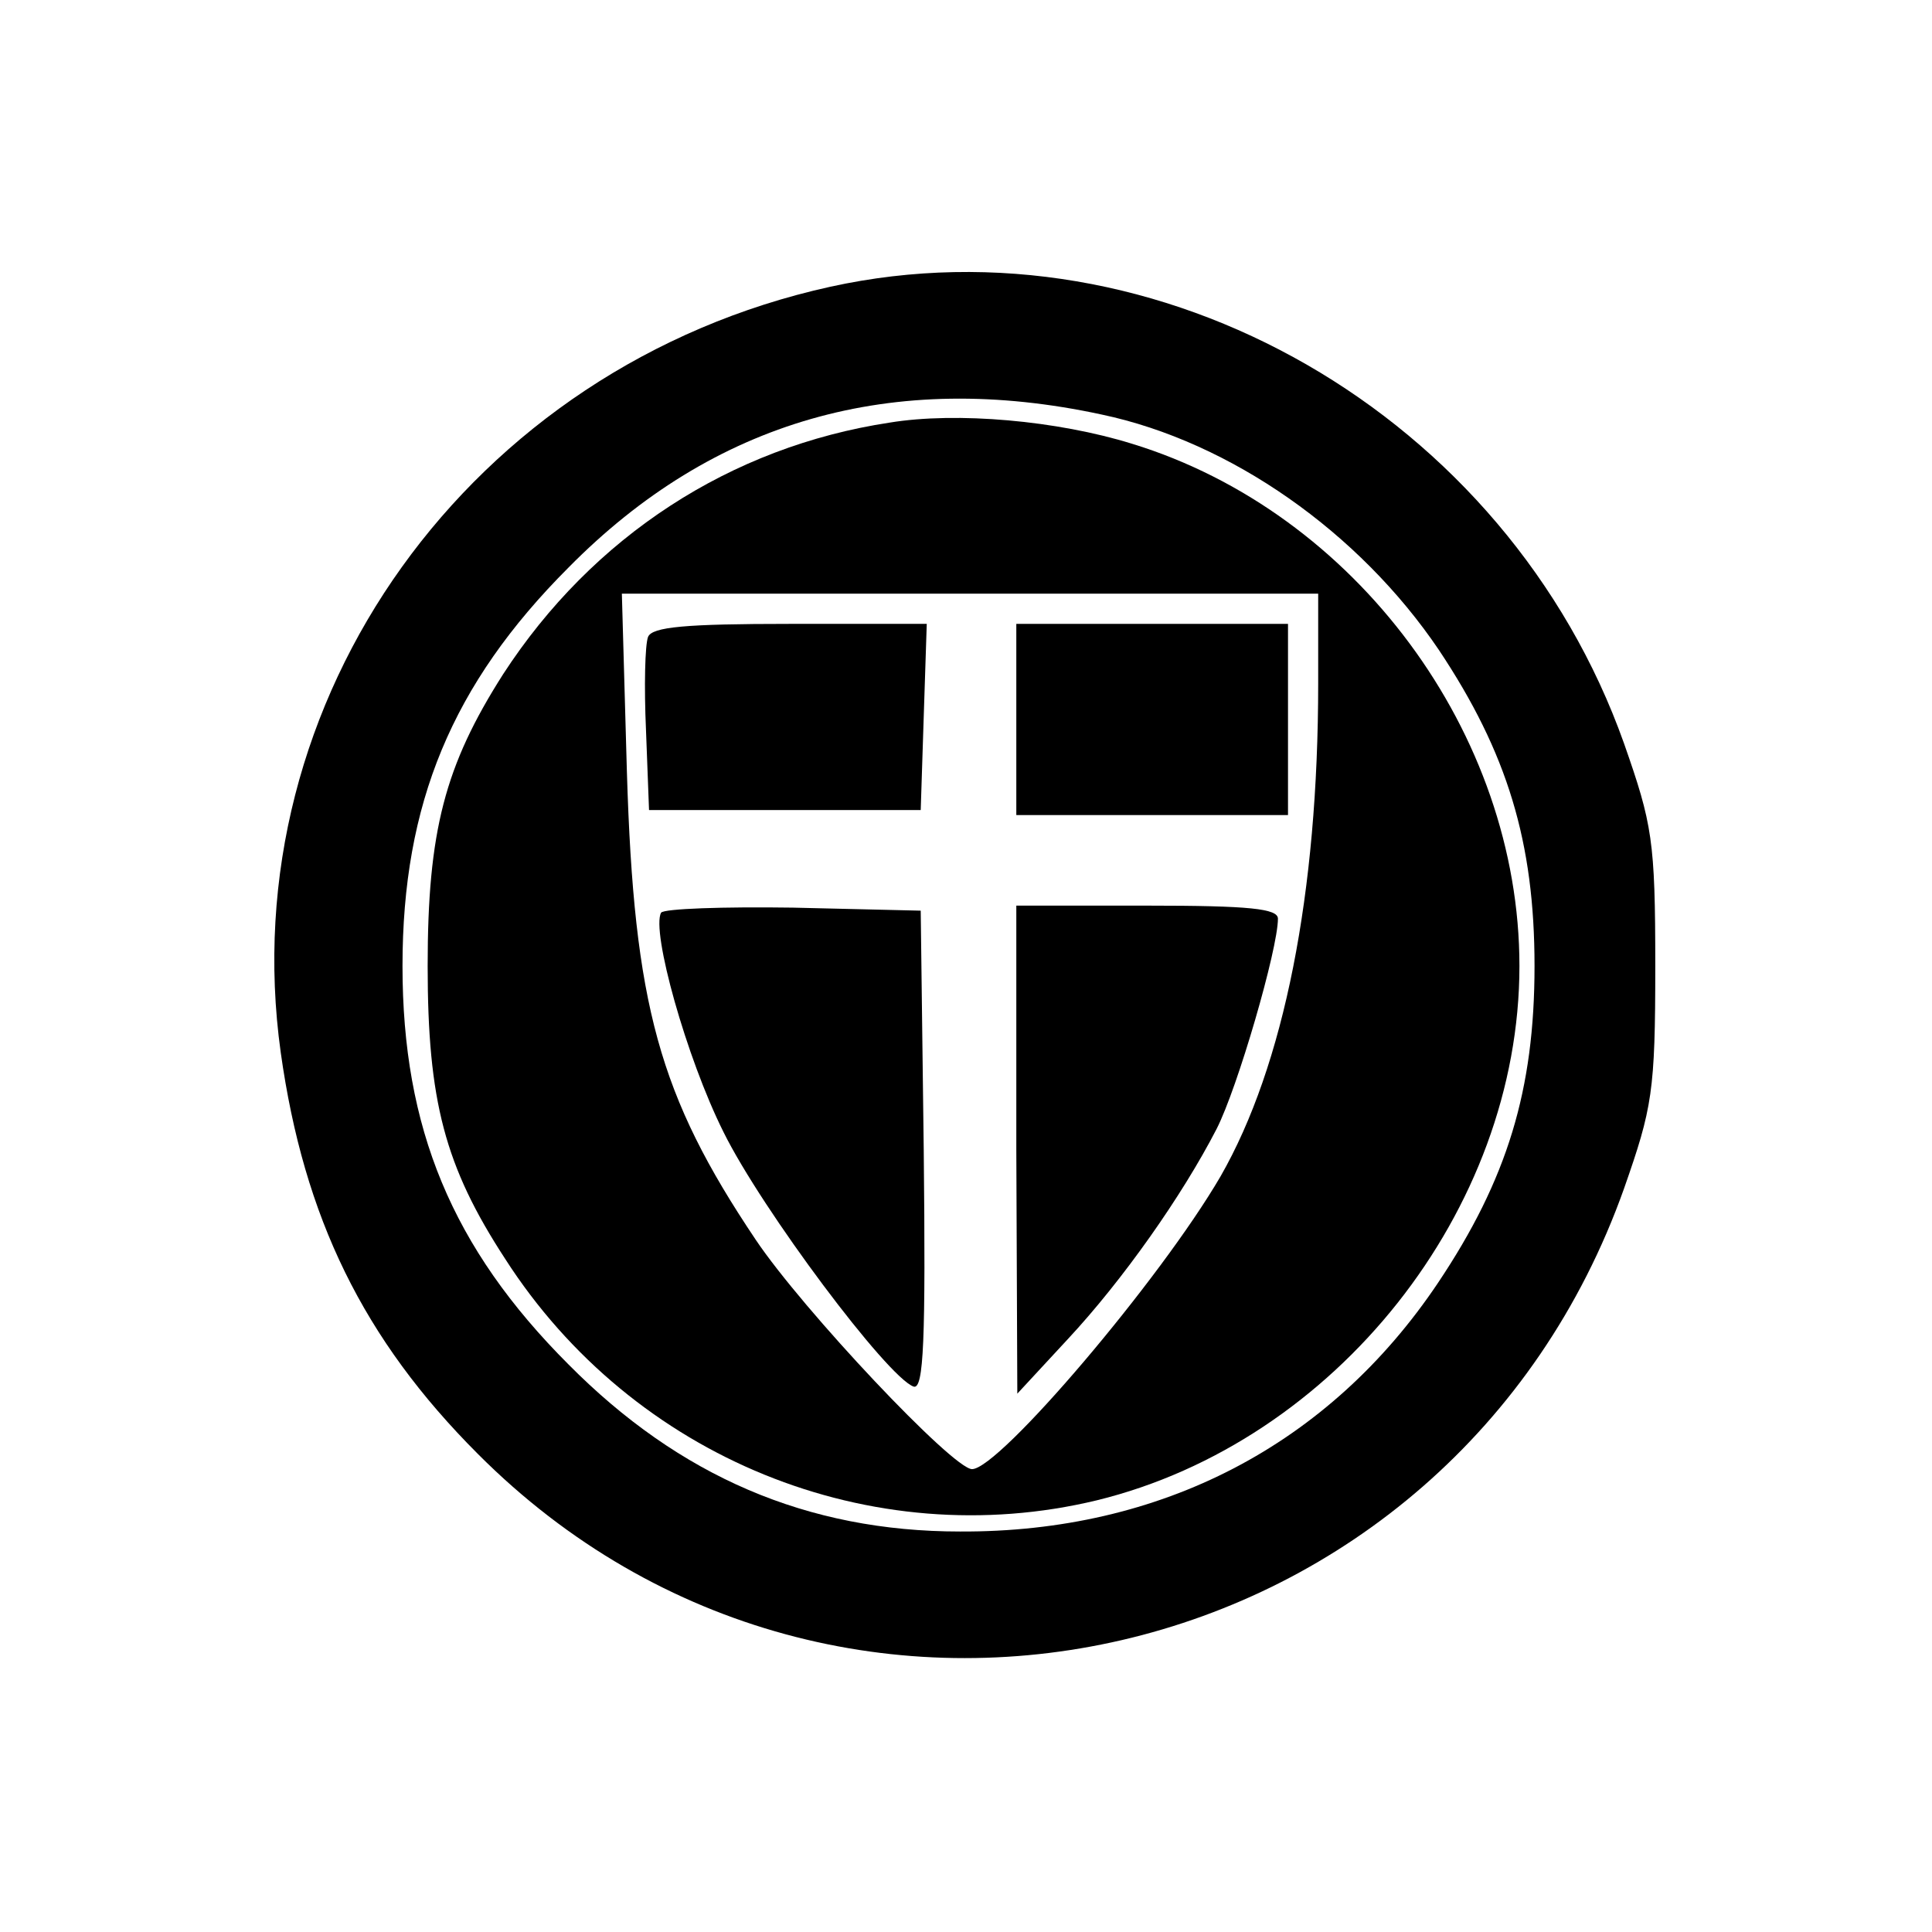
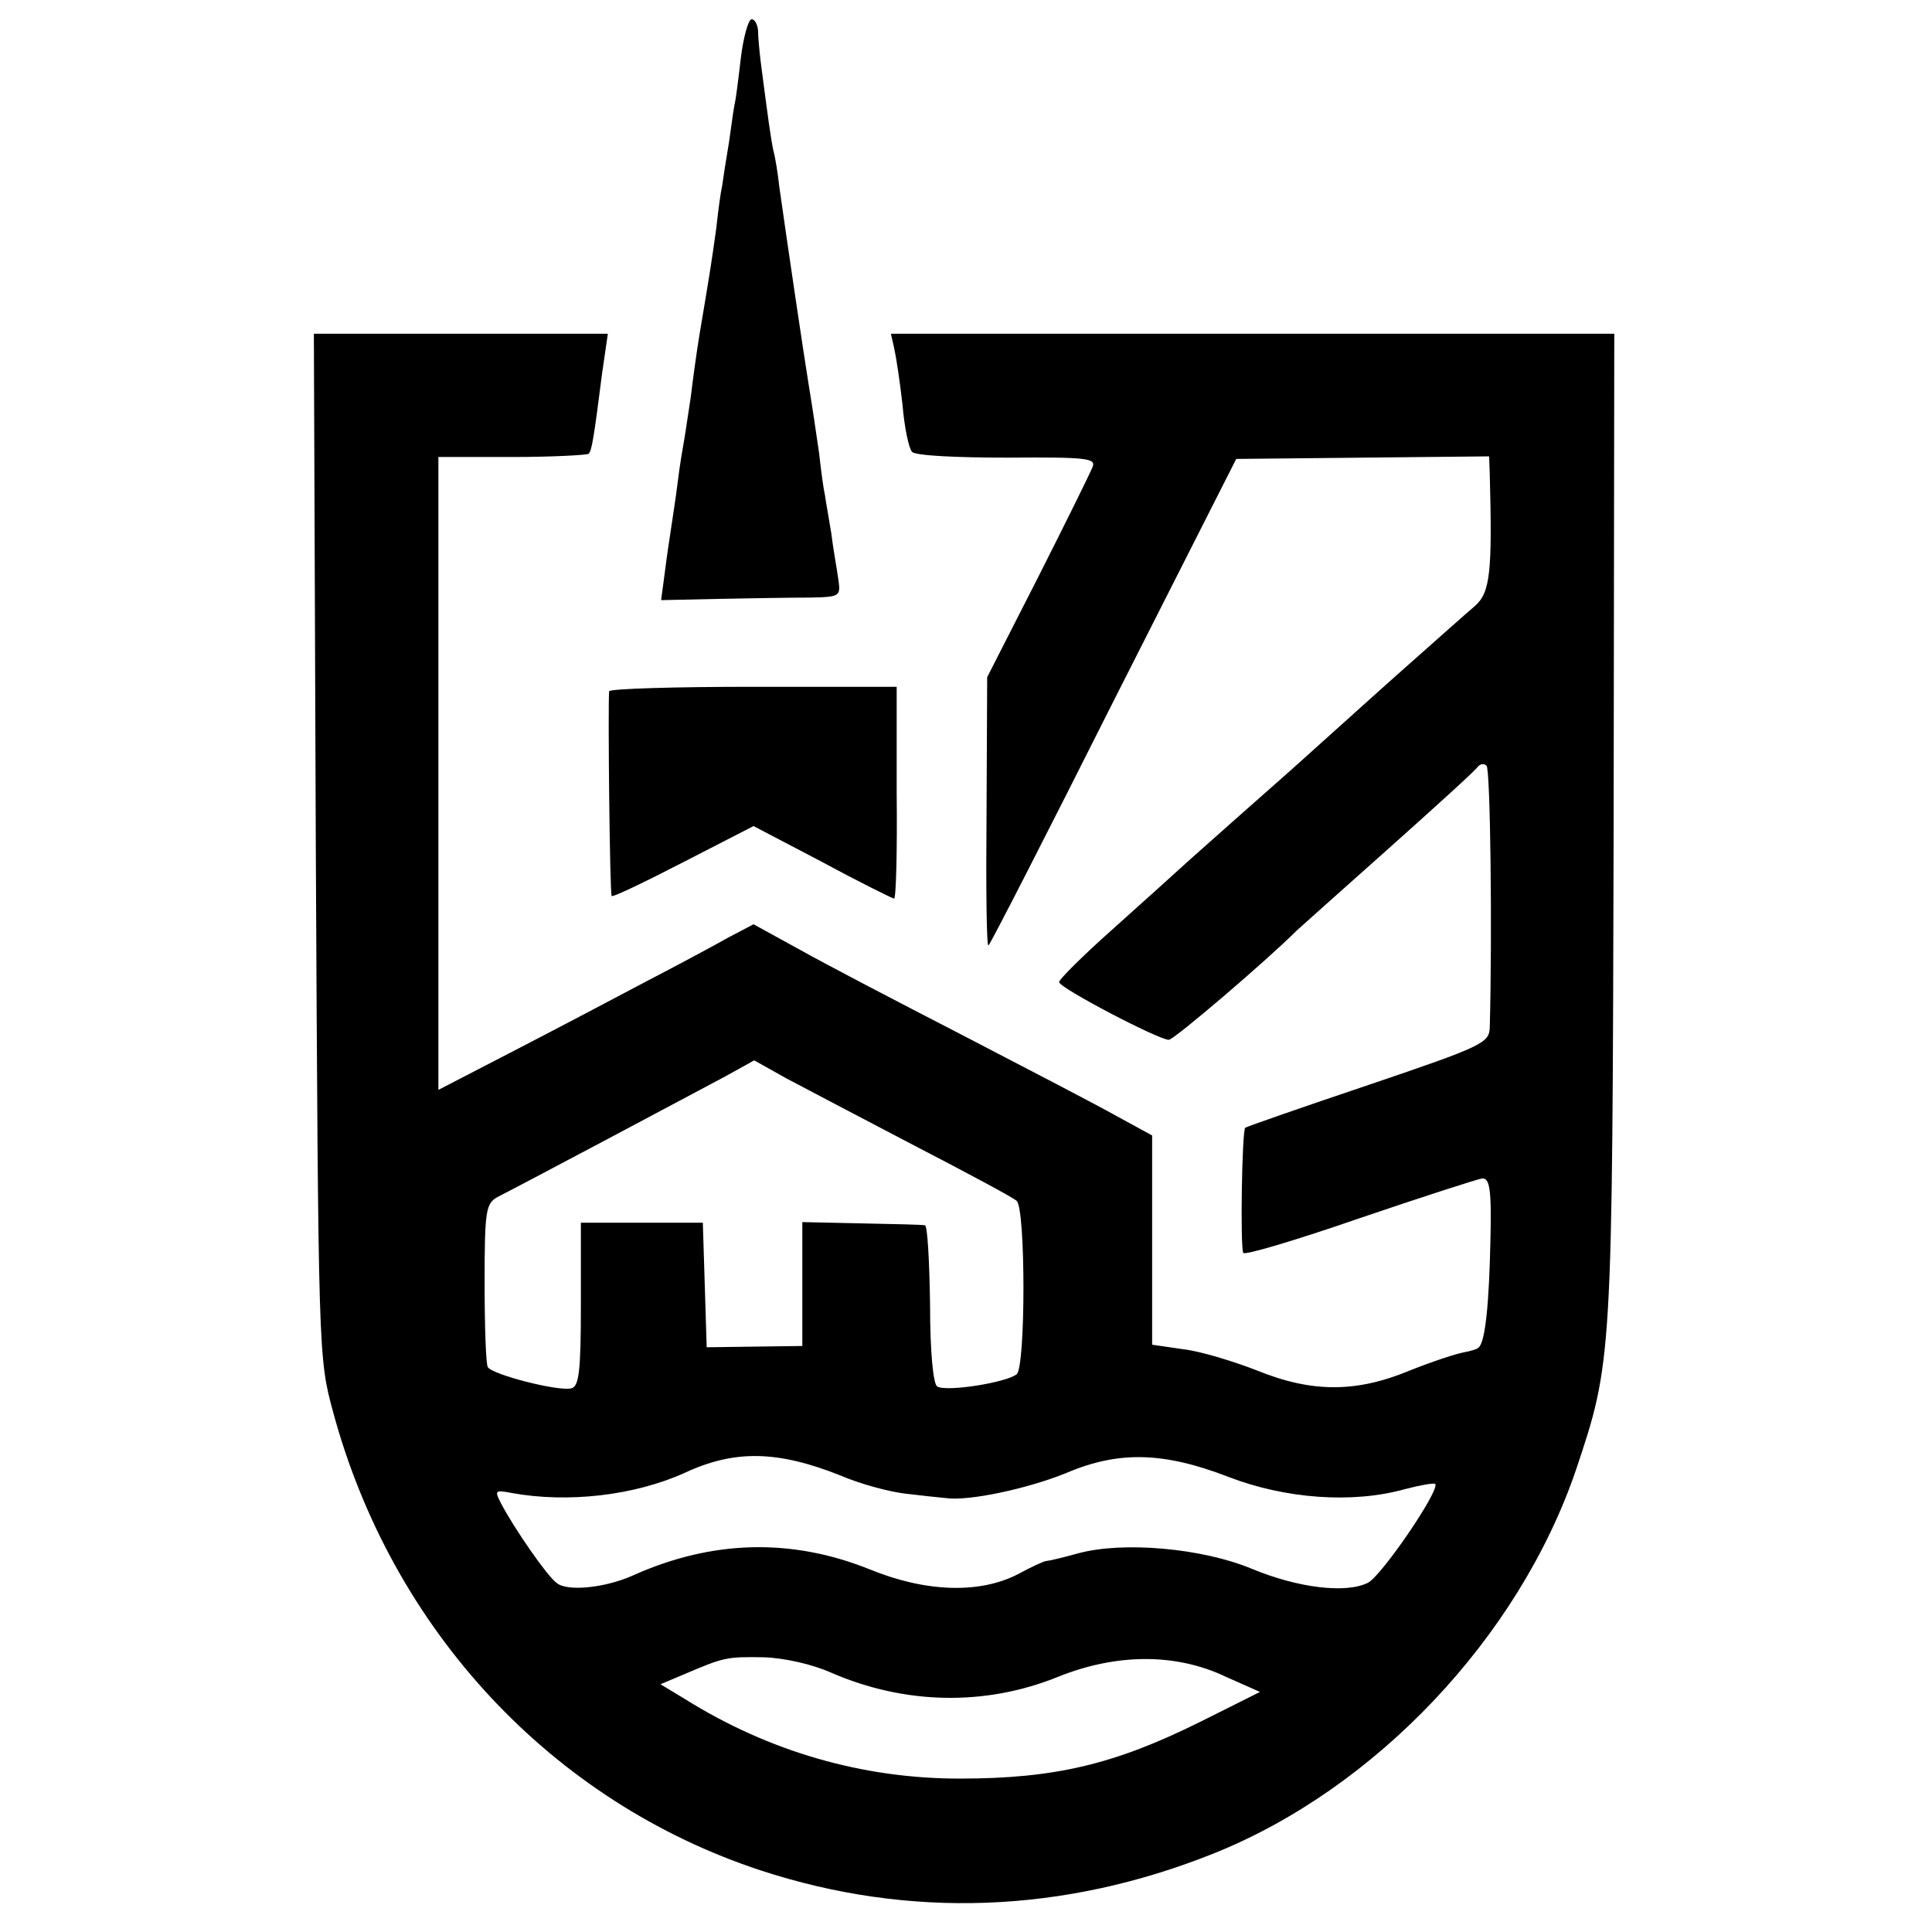
- <svg xmlns="http://www.w3.org/2000/svg" version="1.0" viewBox="0 0 192 192" preserveAspectRatio="xMidYMid meet">
-   <g transform="translate(0,192) scale(0.1,-0.1)" fill="#000000" stroke="none">
-     <path d="M825 1635 c-358 -79 -595 -410 -546 -761 23 -164 82 -285 196 -399 360 -361 967 -220 1139 264 28 80 31 96 31 221 0 125 -3 141 -31 221 -116 327 -462 526 -789 454z m270 -127 c128 -27 256 -117 335 -234 68 -102 95 -191 95 -314 0 -123 -27 -212 -96 -315 -108 -161 -275 -248 -475 -247 -152 0 -279 55 -389 166 -116 116 -165 235 -165 396 0 161 49 280 165 396 144 146 322 197 530 152z" />
-     <path d="M884 1500 c-158 -24 -295 -113 -384 -250 -58 -91 -75 -156 -75 -290 0 -134 17 -199 77 -291 127 -198 364 -294 588 -240 237 58 420 288 420 531 0 231 -163 451 -385 519 -74 23 -174 32 -241 21z m426 -259 c0 -209 -34 -380 -97 -490 -60 -103 -220 -291 -247 -291 -19 0 -168 158 -215 228 -96 143 -121 233 -128 465 l-5 177 346 0 346 0 0 -89z" />
-     <path d="M644 1287 c-3 -8 -4 -49 -2 -93 l3 -79 135 0 135 0 3 93 3 92 -136 0 c-104 0 -137 -3 -141 -13z" />
-     <path d="M1010 1205 l0 -95 135 0 135 0 0 95 0 95 -135 0 -135 0 0 -95z" />
-     <path d="M657 1013 c-10 -18 25 -144 62 -218 38 -77 163 -244 189 -253 10 -3 12 46 10 235 l-3 238 -127 3 c-69 1 -128 -1 -131 -5z" />
-     <path d="M1010 778 l1 -243 50 54 c55 59 114 143 148 209 21 41 61 179 61 209 0 10 -28 13 -130 13 l-130 0 0 -242z" />
+ <svg xmlns="http://www.w3.org/2000/svg" version="1.0" width="301pt" height="301pt" viewBox="0 0 301 301" preserveAspectRatio="xMidYMid meet">
+   <g transform="translate(0,301) scale(0.1,-0.1)" fill="#000000" stroke="none">
+     <path d="M1154 2918 c-4 -35 -8 -65 -9 -68 -1 -3 -5 -30 -9 -60 -5 -30 -10 -62 -11 -70 -2 -8 -6 -37 -9 -65 -7 -51 -10 -70 -26 -165 -5 -30 -11 -75 -14 -100 -4 -25 -8 -54 -10 -65 -2 -11 -7 -40 -10 -65 -3 -25 -8 -56 -10 -70 -2 -14 -7 -45 -10 -70 l-6 -45 92 2 c51 1 114 2 141 2 46 1 47 2 43 29 -2 15 -8 47 -11 72 -4 25 -9 52 -10 60 -2 8 -6 38 -9 65 -4 28 -11 75 -16 105 -8 49 -33 218 -46 310 -2 19 -6 44 -9 55 -4 18 -9 55 -20 140 -2 17 -4 38 -4 48 -1 9 -5 17 -10 17 -5 0 -13 -28 -17 -62z" />
+     <path d="M492 1693 c4 -797 4 -798 27 -883 92 -340 341 -607 666 -714 232 -76 472 -67 705 26 253 101 476 337 565 597 57 170 57 170 59 1004 l1 767 -564 0 -563 0 5 -22 c3 -13 9 -52 13 -88 3 -36 10 -69 15 -74 5 -6 72 -9 148 -9 126 1 139 -1 133 -15 -4 -10 -42 -87 -85 -172 l-79 -155 -1 -212 c-1 -116 0 -209 3 -206 3 2 91 174 195 381 l191 377 197 2 197 2 1 -27 c4 -152 1 -185 -23 -206 -13 -11 -59 -52 -103 -91 -43 -38 -86 -77 -95 -85 -9 -8 -49 -44 -89 -80 -85 -75 -104 -92 -158 -140 -21 -19 -75 -68 -121 -109 -45 -40 -82 -77 -82 -81 0 -9 155 -90 171 -90 8 0 153 124 199 170 3 3 66 59 140 125 74 66 138 124 142 130 4 5 10 6 14 2 6 -5 9 -261 5 -408 -1 -24 -11 -29 -188 -89 -104 -35 -190 -65 -193 -67 -5 -5 -8 -185 -3 -195 2 -4 83 20 181 54 97 33 184 61 191 62 12 1 15 -17 13 -98 -2 -97 -8 -156 -18 -165 -2 -3 -13 -6 -24 -8 -11 -2 -48 -14 -83 -28 -84 -35 -153 -35 -239 0 -36 14 -88 30 -115 33 l-48 7 0 163 0 163 -55 30 c-30 17 -138 73 -240 126 -101 52 -216 112 -255 134 l-71 39 -40 -21 c-21 -12 -79 -43 -129 -69 -49 -26 -142 -75 -206 -108 l-116 -60 0 493 0 493 114 0 c63 0 117 3 120 5 5 5 8 23 21 125 l9 62 -229 0 -229 0 3 -797z m933 -468 c83 -43 154 -81 159 -86 14 -13 14 -258 0 -270 -16 -13 -110 -28 -124 -19 -6 4 -11 53 -11 128 -1 67 -4 123 -8 123 -3 1 -48 2 -98 3 l-93 2 0 -96 0 -97 -75 -1 -74 -1 -3 97 -3 97 -95 0 -95 0 0 -127 c0 -106 -3 -128 -15 -131 -20 -5 -122 21 -130 33 -3 5 -5 64 -5 132 0 112 2 123 20 133 47 24 314 166 355 188 l45 25 50 -28 c28 -15 118 -62 200 -105z m-115 -514 c30 -13 75 -25 100 -28 25 -3 53 -6 64 -7 36 -5 128 15 187 39 82 35 152 33 253 -6 88 -34 193 -42 275 -19 23 6 45 10 47 8 8 -9 -84 -144 -105 -154 -34 -17 -109 -8 -181 22 -77 32 -200 43 -270 24 -25 -7 -47 -12 -50 -12 -3 0 -23 -9 -45 -21 -59 -30 -142 -28 -230 8 -122 49 -246 46 -370 -10 -43 -19 -102 -25 -118 -11 -15 11 -66 85 -86 123 -11 21 -10 22 16 17 88 -16 191 -4 269 31 79 37 146 35 244 -4z m-15 -307 c115 -50 240 -52 352 -7 91 37 184 38 262 1 l54 -24 -94 -47 c-133 -66 -226 -88 -374 -88 -151 0 -297 42 -428 124 l-38 23 38 16 c61 26 65 27 123 26 32 -1 76 -11 105 -24z" />
+     <path d="M949 1933 c-2 -26 1 -316 4 -319 2 -2 52 22 112 53 l109 56 107 -56 c59 -32 110 -57 112 -57 3 0 5 74 4 165 l0 165 -223 0 c-123 0 -224 -3 -225 -7z" />
  </g>
</svg>
